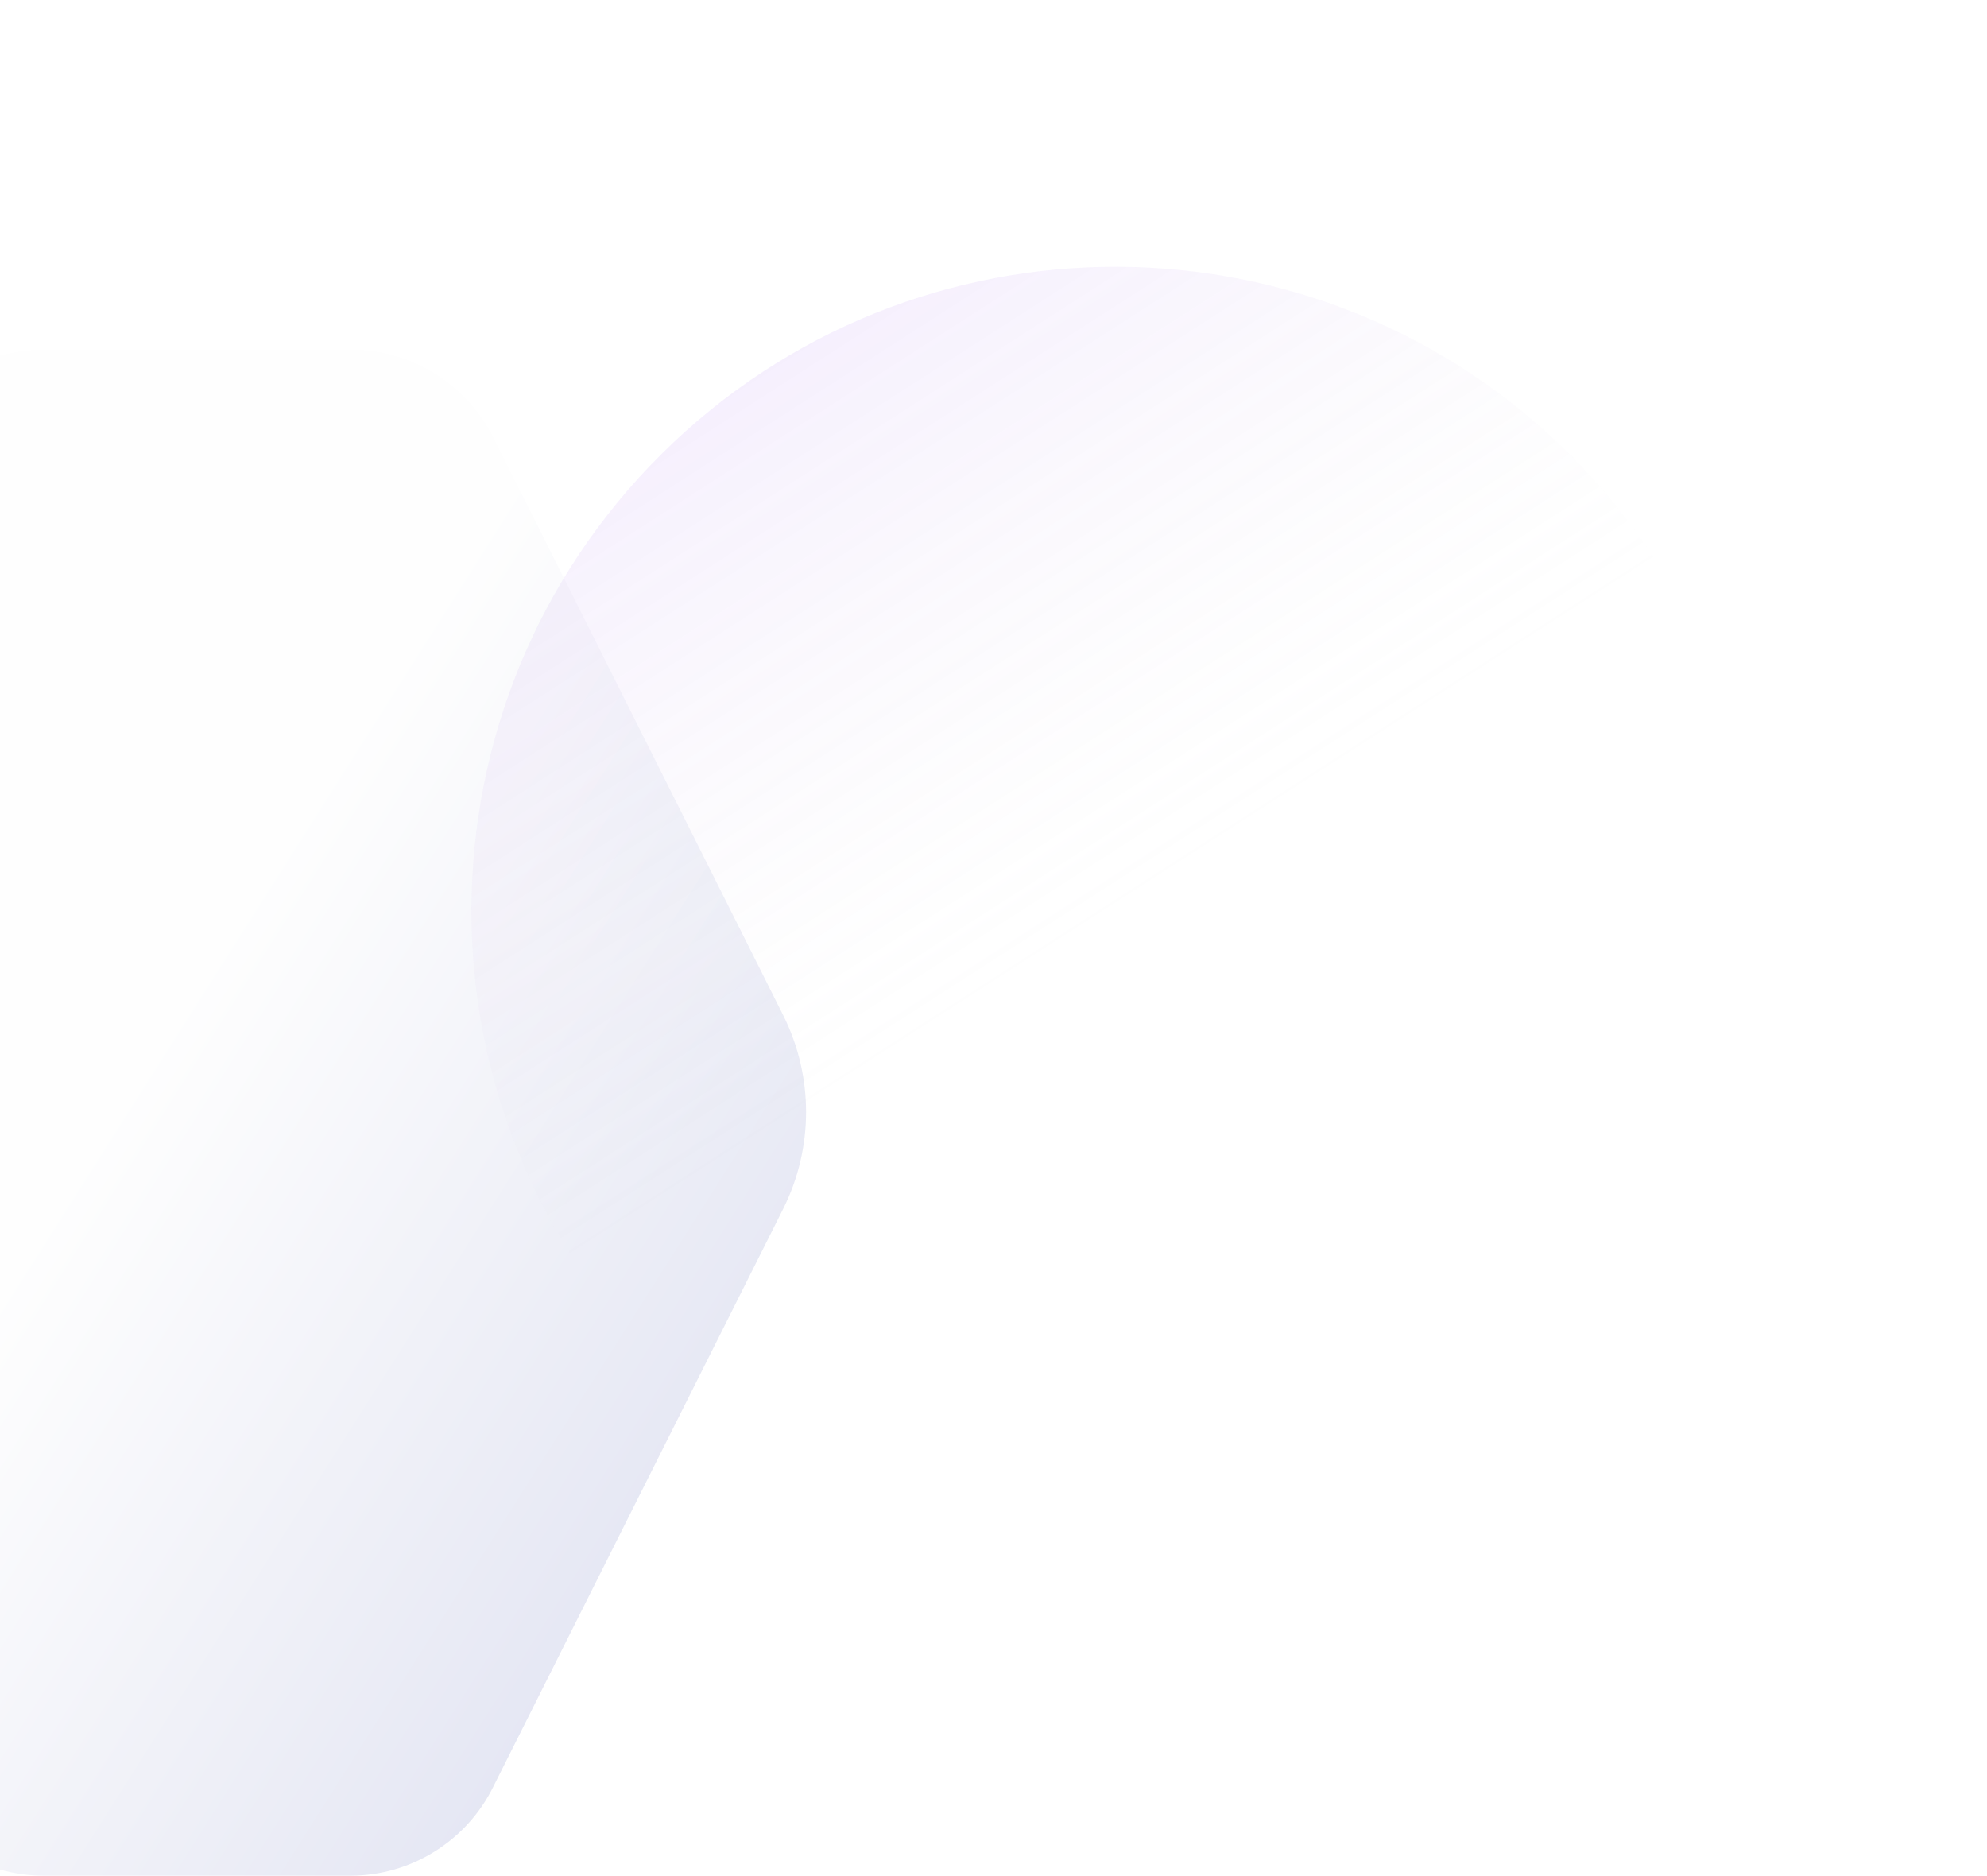
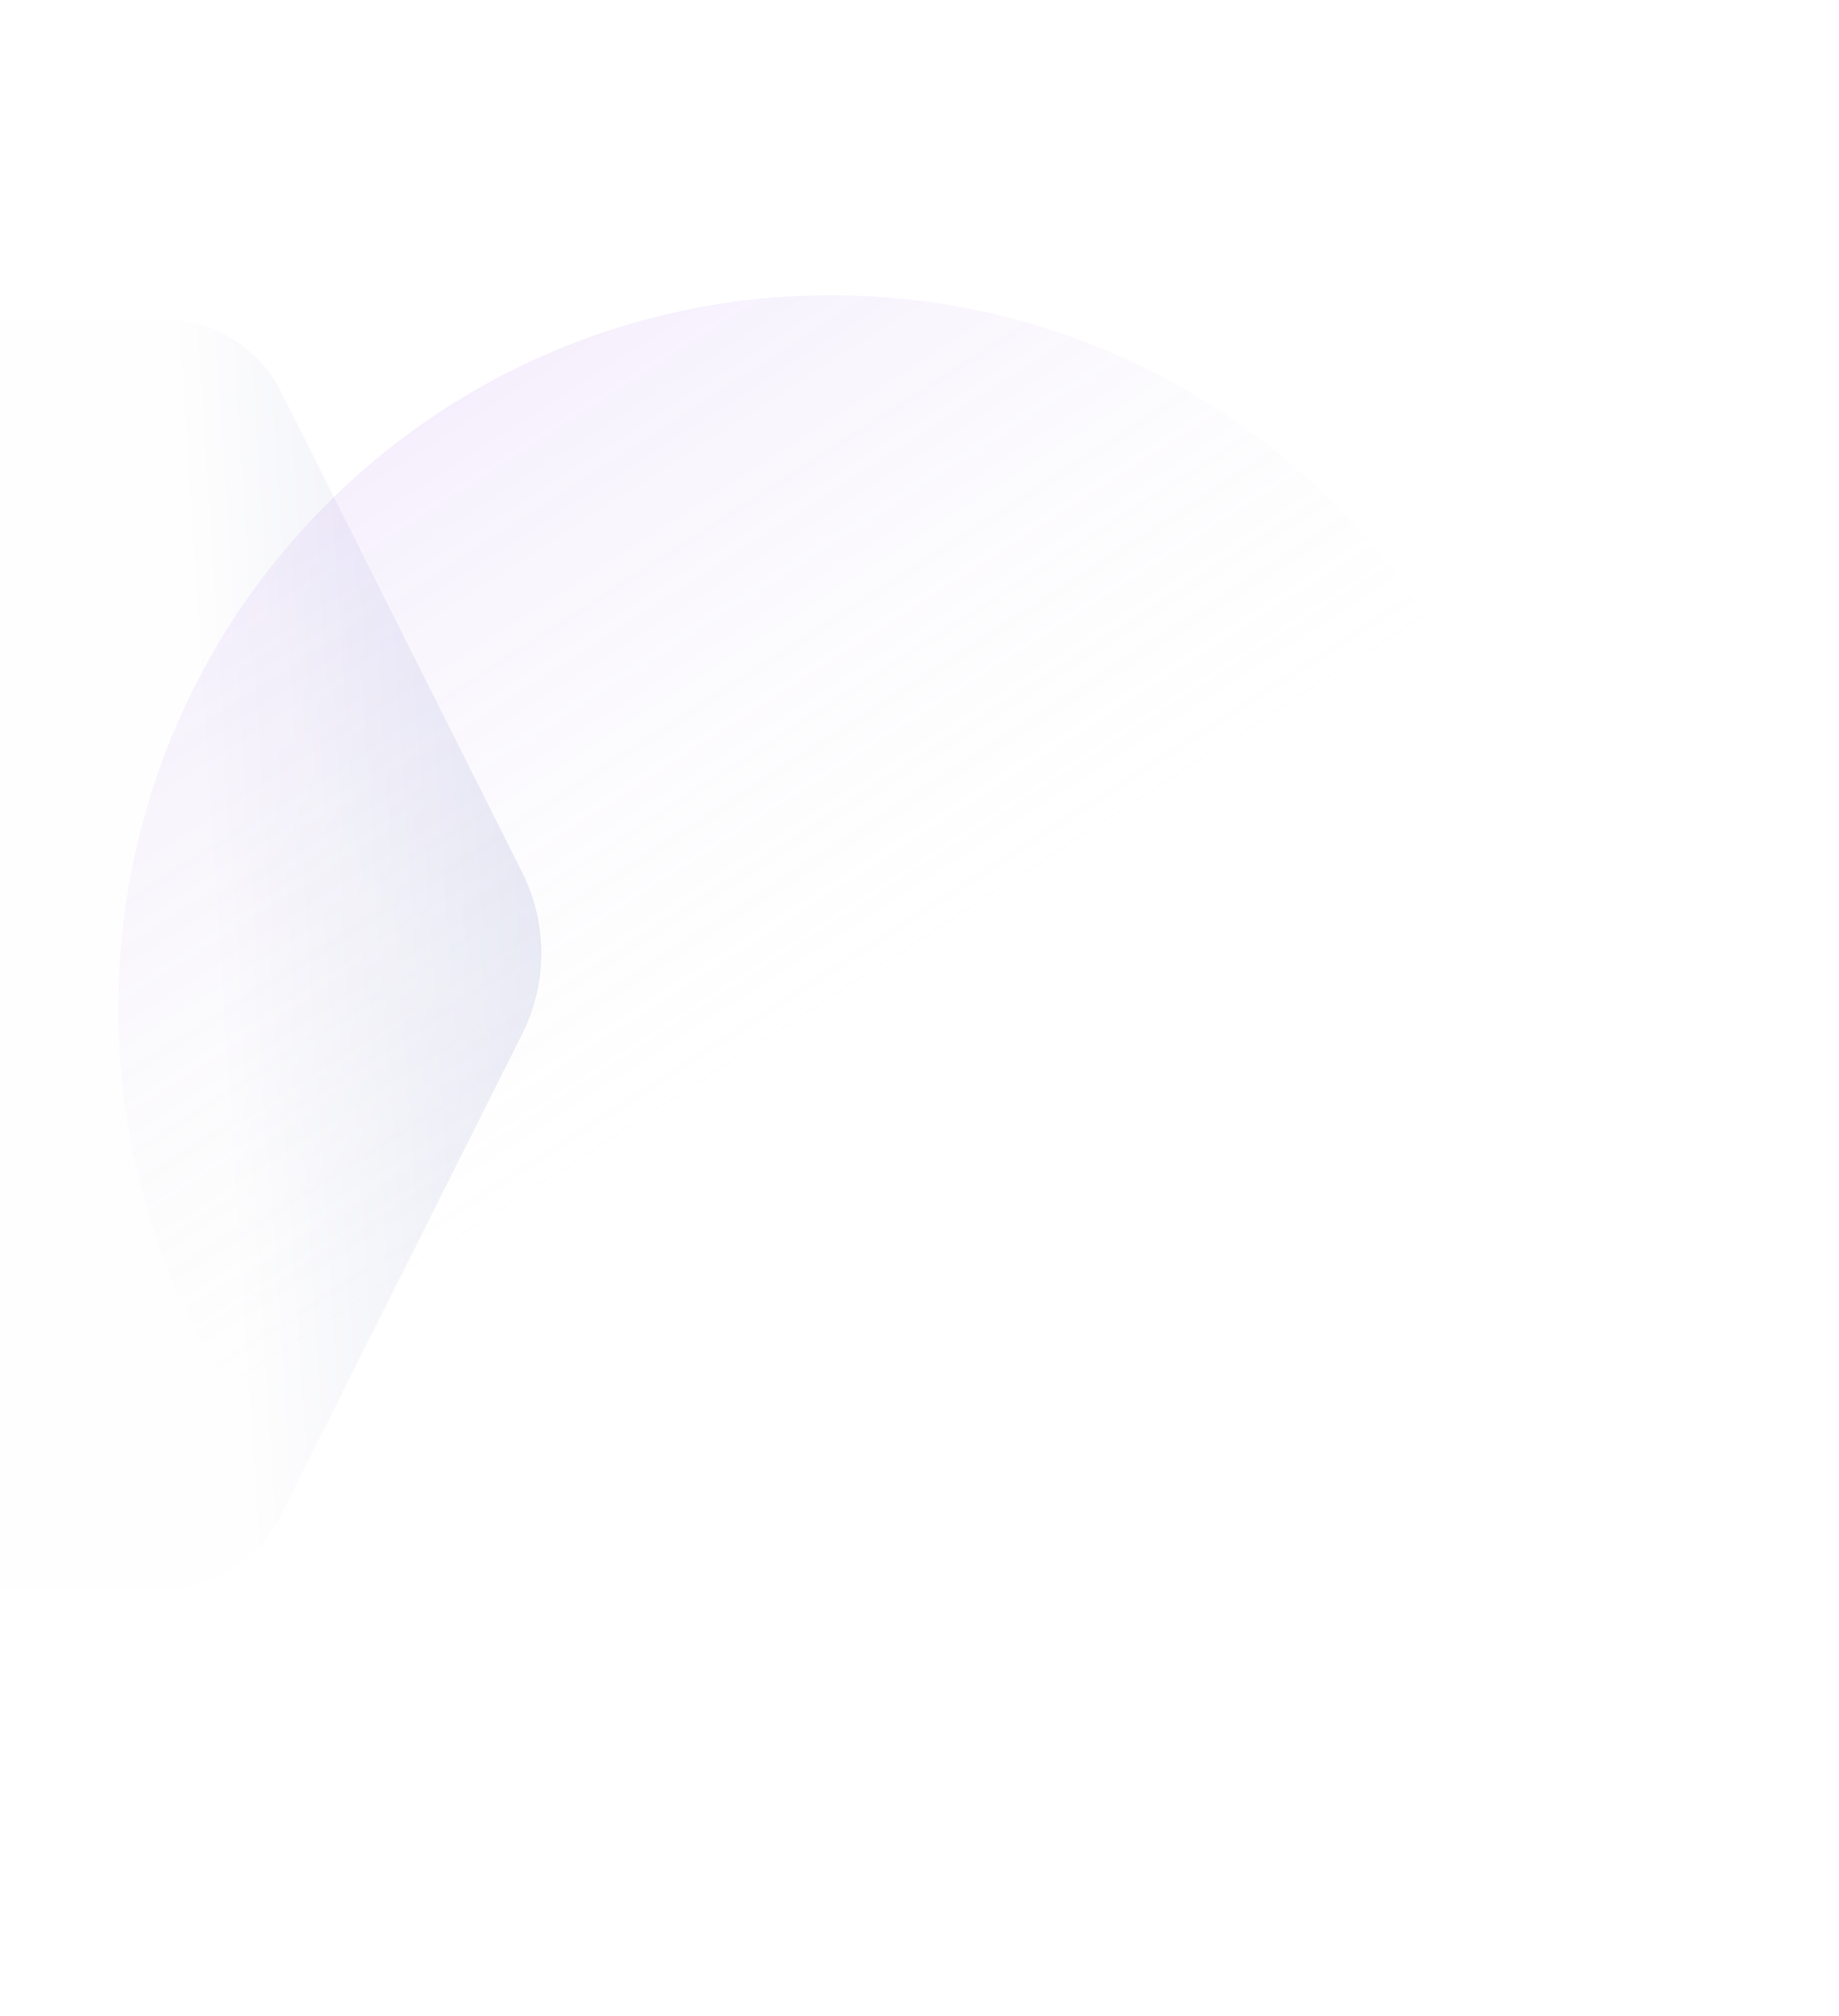
- <svg xmlns="http://www.w3.org/2000/svg" width="1728" height="1631" viewBox="0 0 1728 1631" fill="none">
+ <svg xmlns="http://www.w3.org/2000/svg" width="1102" height="1208" viewBox="0 0 1102 1208" fill="none">
  <g style="mix-blend-mode:multiply">
-     <path d="M429.134 1553.33L681.079 1051.14C707.64 998.14 707.64 935.738 681.079 882.734L429.134 380.547C405.615 333.646 357.594 304 305.08 304L38.181 304C-14.333 304 -62.354 333.646 -85.896 380.547L-219.638 647.434C-231.526 671.165 -246.153 693.447 -263.166 713.835L-451.715 939.689L-475 967.488L-451.715 995.311L-263.166 1221.17C-246.153 1241.53 -231.526 1263.81 -219.638 1287.54L-85.896 1554.43C-62.354 1601.35 -14.333 1630.98 38.181 1631L305.08 1631C357.852 1630.77 405.919 1600.68 429.134 1553.33Z" fill="url(#paint0_linear_705_2324)" />
+     <path d="M168.526 907.495L313.017 619.488C328.25 589.091 328.25 553.303 313.017 522.905L168.526 234.898C155.037 208 127.497 190.998 97.38 190.998L-55.688 190.998C-85.805 190.998 -113.345 208 -126.847 234.898L-203.548 387.959C-210.366 401.569 -218.754 414.348 -228.512 426.04L-336.646 555.569L-350 571.512L-336.646 587.468L-228.512 716.997C-218.755 728.676 -210.366 741.455 -203.548 755.064L-126.847 908.125C-113.345 935.037 -85.805 952.026 -55.688 952.039L97.38 952.039C127.645 951.905 155.212 934.648 168.526 907.495Z" fill="url(#paint0_linear_716_2377)" />
  </g>
  <g style="mix-blend-mode:multiply" opacity="0.4">
-     <circle cx="970.061" cy="792.061" r="560.075" transform="rotate(-44.8023 970.061 792.061)" fill="url(#paint1_linear_705_2324)" fill-opacity="0.9" style="mix-blend-mode:soft-light" />
+     <circle cx="497.895" cy="603.895" r="427.021" transform="rotate(-44.8023 497.895 603.895)" fill="url(#paint1_linear_716_2377)" fill-opacity="0.9" style="mix-blend-mode:soft-light" />
  </g>
  <defs>
-     <linearGradient id="paint0_linear_705_2324" x1="247.5" y1="729.5" x2="1056" y2="1242" gradientUnits="userSpaceOnUse">
-       <stop stop-color="#FEFEFE" />
+     <linearGradient id="paint0_linear_716_2377" x1="107.5" y1="756.5" x2="528.036" y2="728.946" gradientUnits="userSpaceOnUse">
+       <stop offset="0.075" stop-color="#FEFEFE" />
      <stop offset="1" stop-color="#D6D9ED" />
    </linearGradient>
-     <linearGradient id="paint1_linear_705_2324" x1="1229.59" y1="-125.69" x2="1029.52" y2="810.155" gradientUnits="userSpaceOnUse">
+     <linearGradient id="paint1_linear_716_2377" x1="695.765" y1="-95.831" x2="543.229" y2="617.69" gradientUnits="userSpaceOnUse">
      <stop offset="0.064" stop-color="#9747FF" stop-opacity="0.51" />
      <stop offset="1" stop-color="#D9D9D9" stop-opacity="0" />
    </linearGradient>
  </defs>
</svg>
